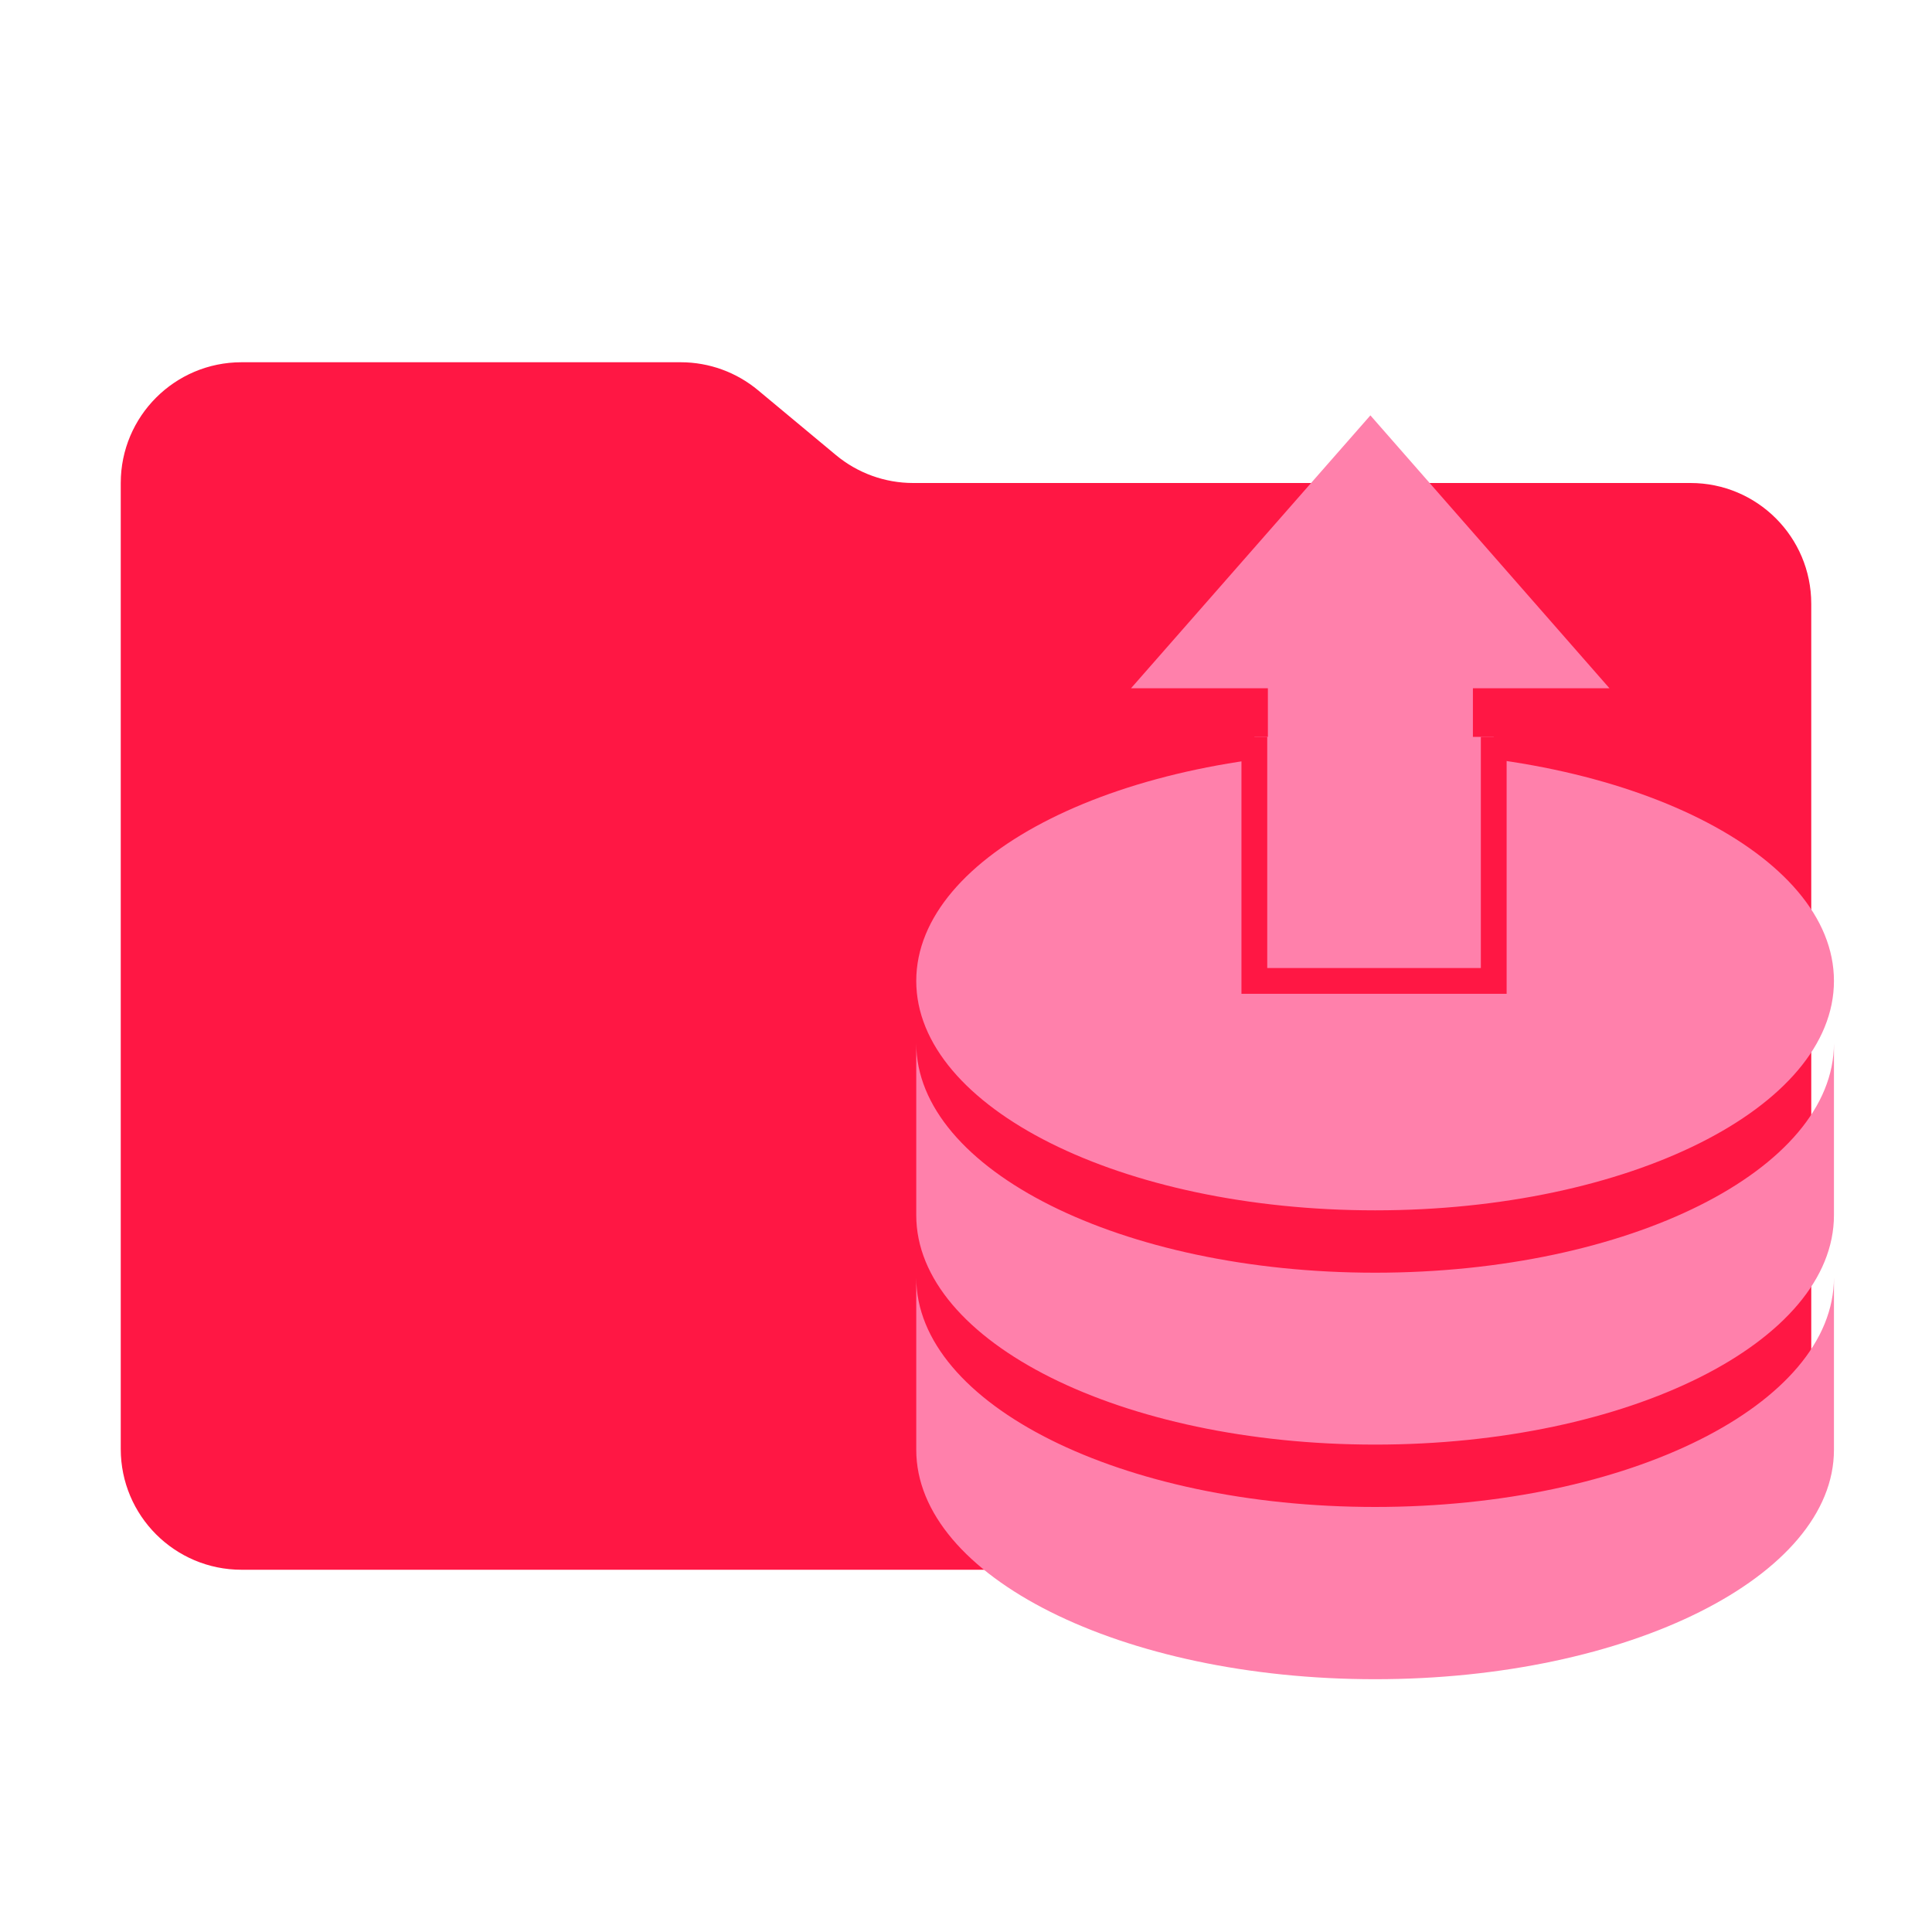
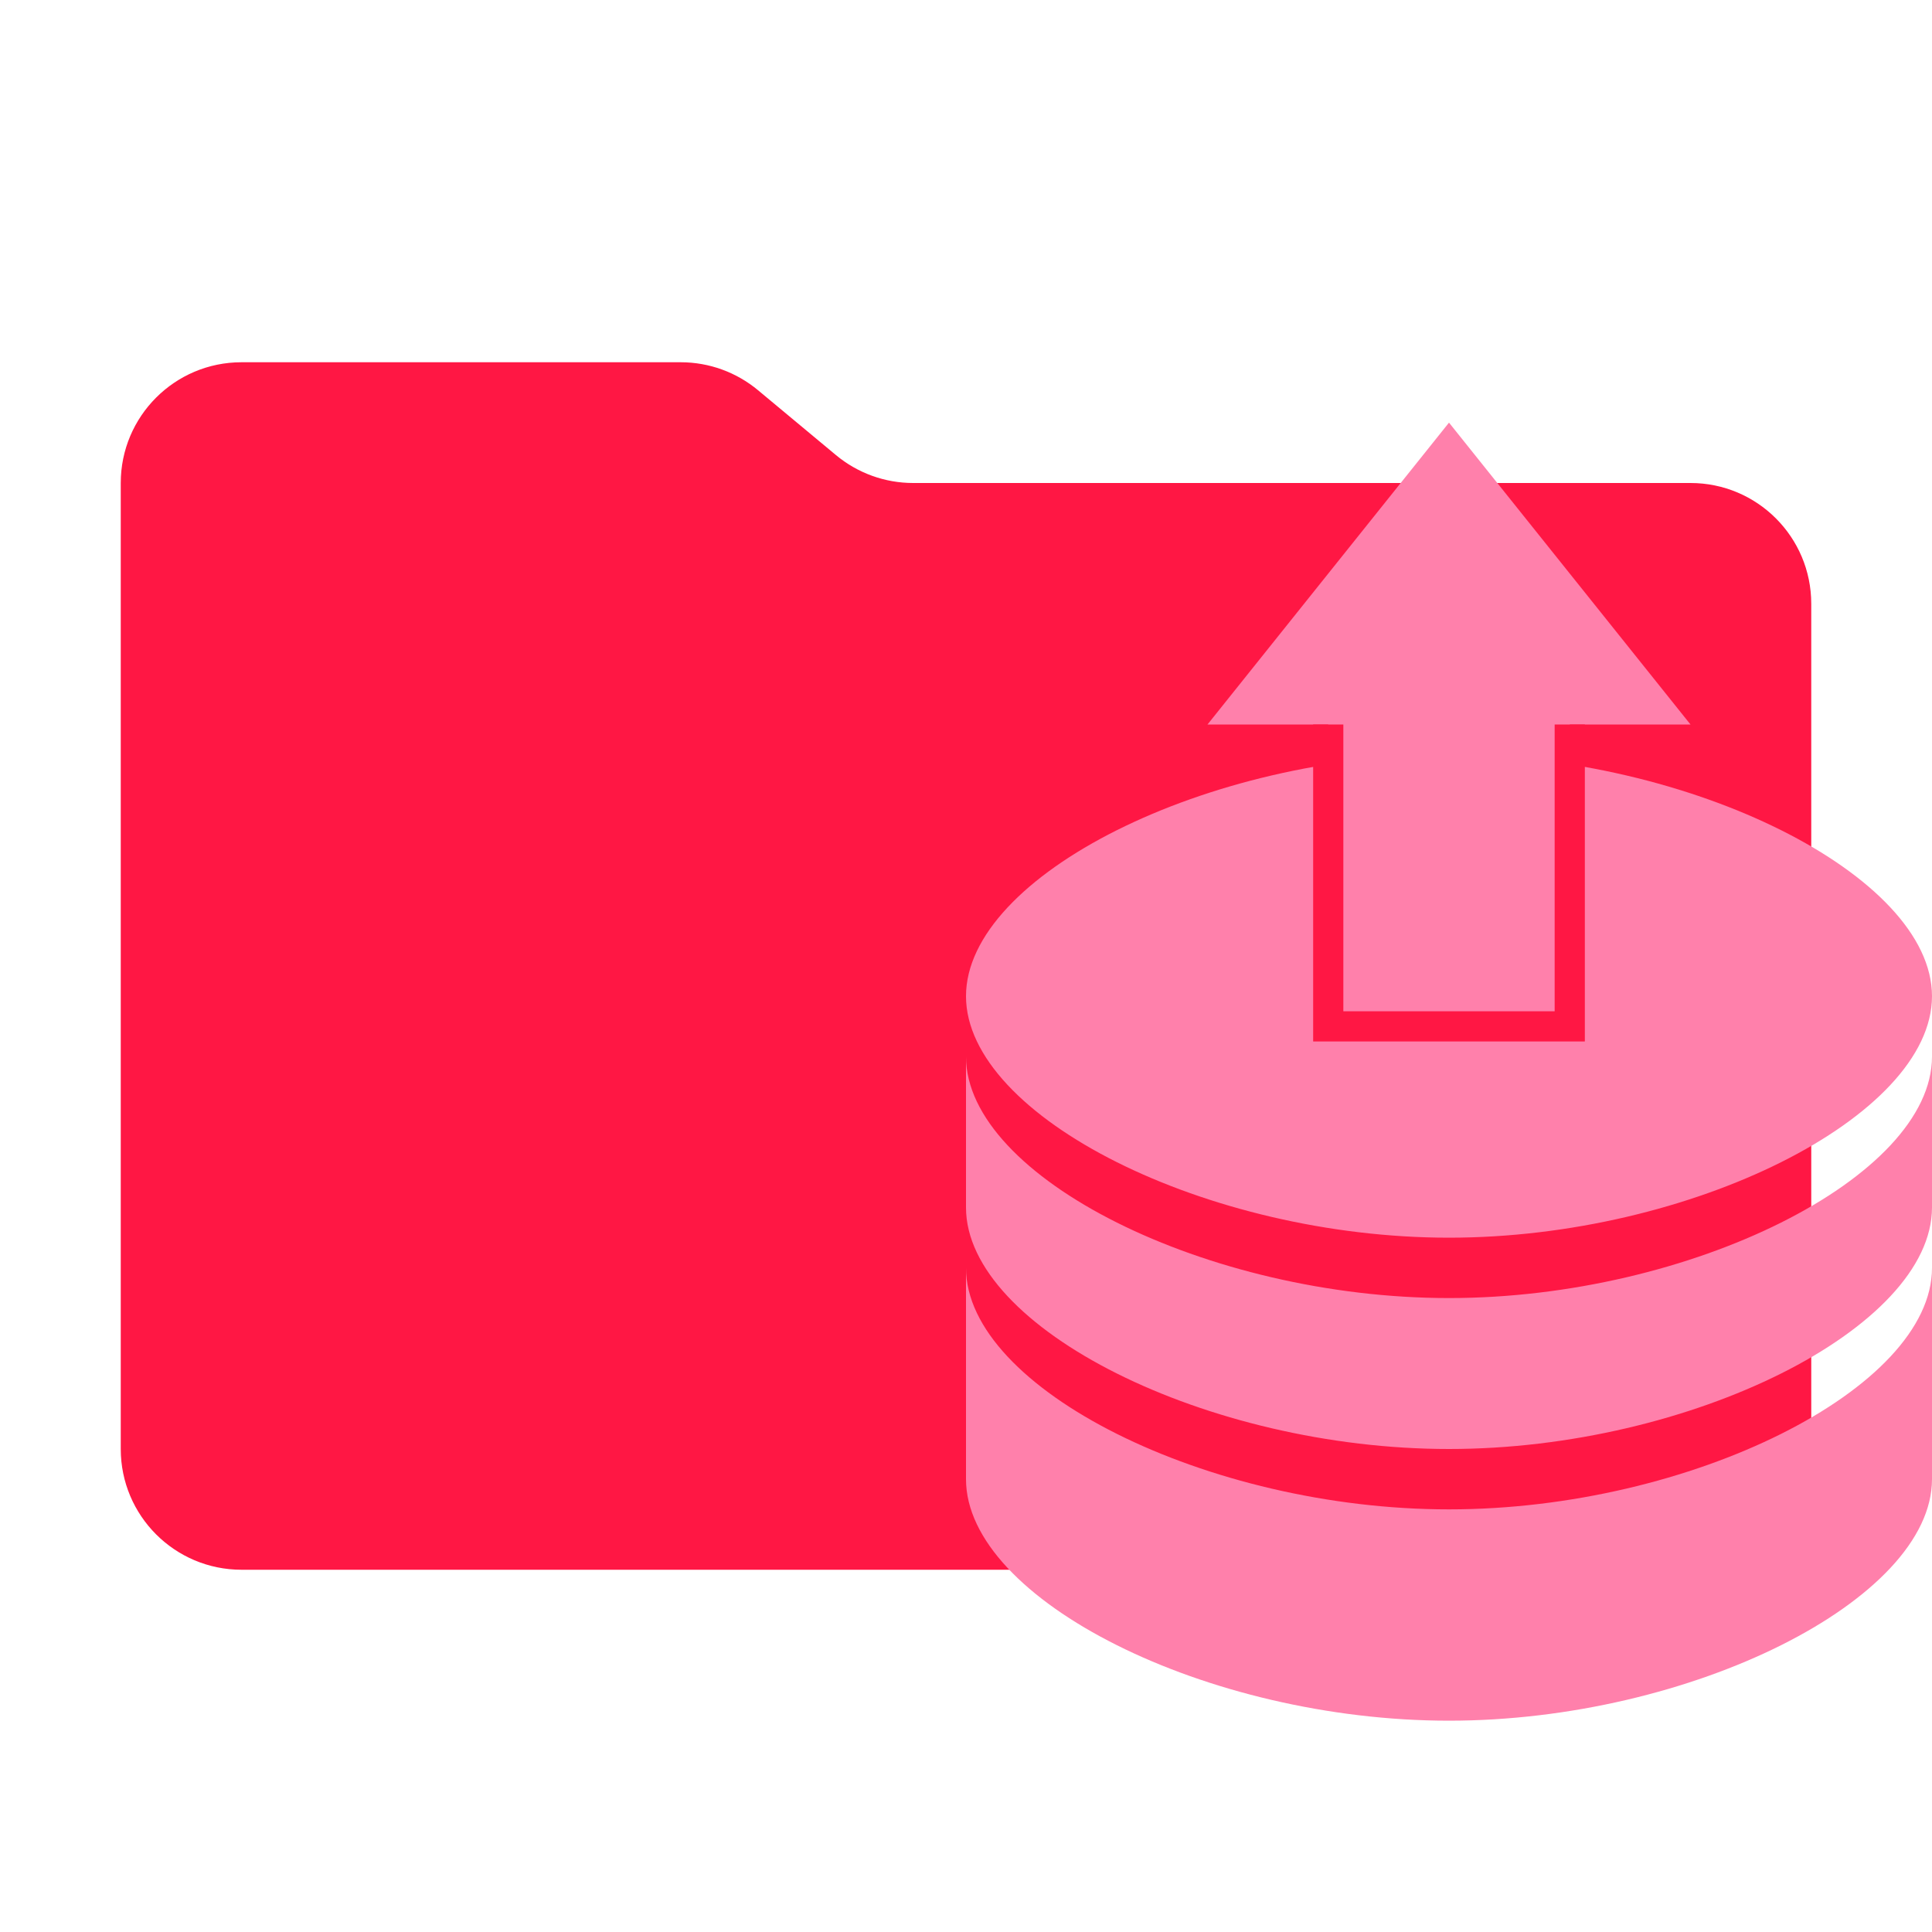
<svg xmlns="http://www.w3.org/2000/svg" viewBox="0 0 32 32">
  <path d="m13.844 7.536-1.288-1.072A2 2 0 0 0 11.276 6H4a2 2 0 0 0-2 2v16a2 2 0 0 0 2 2h24a2 2 0 0 0 2-2V10a2 2 0 0 0-2-2H15.124a2 2 0 0 1-1.28-.464" fill="#FF1744" />
  <g fill="#FF80AB">
-     <path d="M22.776 12.447c-4.197 0-7.6 1.7-7.6 3.8s3.4 3.8 7.6 3.8 7.6-1.7 7.6-3.8-3.4-3.8-7.6-3.8m-7.6 6.133v1.547c0 2.1 3.4 3.8 7.6 3.8s7.6-1.7 7.6-3.8V17.28c0 2.096-3.4 3.8-7.6 3.8s-7.6-1.704-7.6-3.8m0 3.88v2.853c0 2.096 3.4 3.8 7.6 3.8s7.6-1.704 7.6-3.8V21.16c0 2.1-3.4 3.8-7.6 3.8s-7.6-1.7-7.6-3.8" />
-     <path d="M21 11.4h-2.267l3.965-4.52 3.96 4.52h-2.262v4.863H21z" />
-     <path d="M24.741 12.205v4.042h-3.965v-4.042" stroke="#FF1744" stroke-width=".427" />
+     <path d="M24 12.5c-4 0-8 2-8 4s4 4 8 4 8-2 8-4-4-4-8-4m-8 6V20c0 2 4 4 8 4s8-2 8-4v-2.5c0 2-4 4-8 4s-8-2-8-4m0 4v3c0 2 4 4 8 4s8-2 8-4V21c0 2-4 4-8 4s-8-2-8-4" />
+     <path d="M22 12h-2l4-5 4 5h-2v6h-4z" />
+     <path d="M26 12v5h-4v-5" stroke="#FF1744" stroke-width=".5" />
  </g>
</svg>
